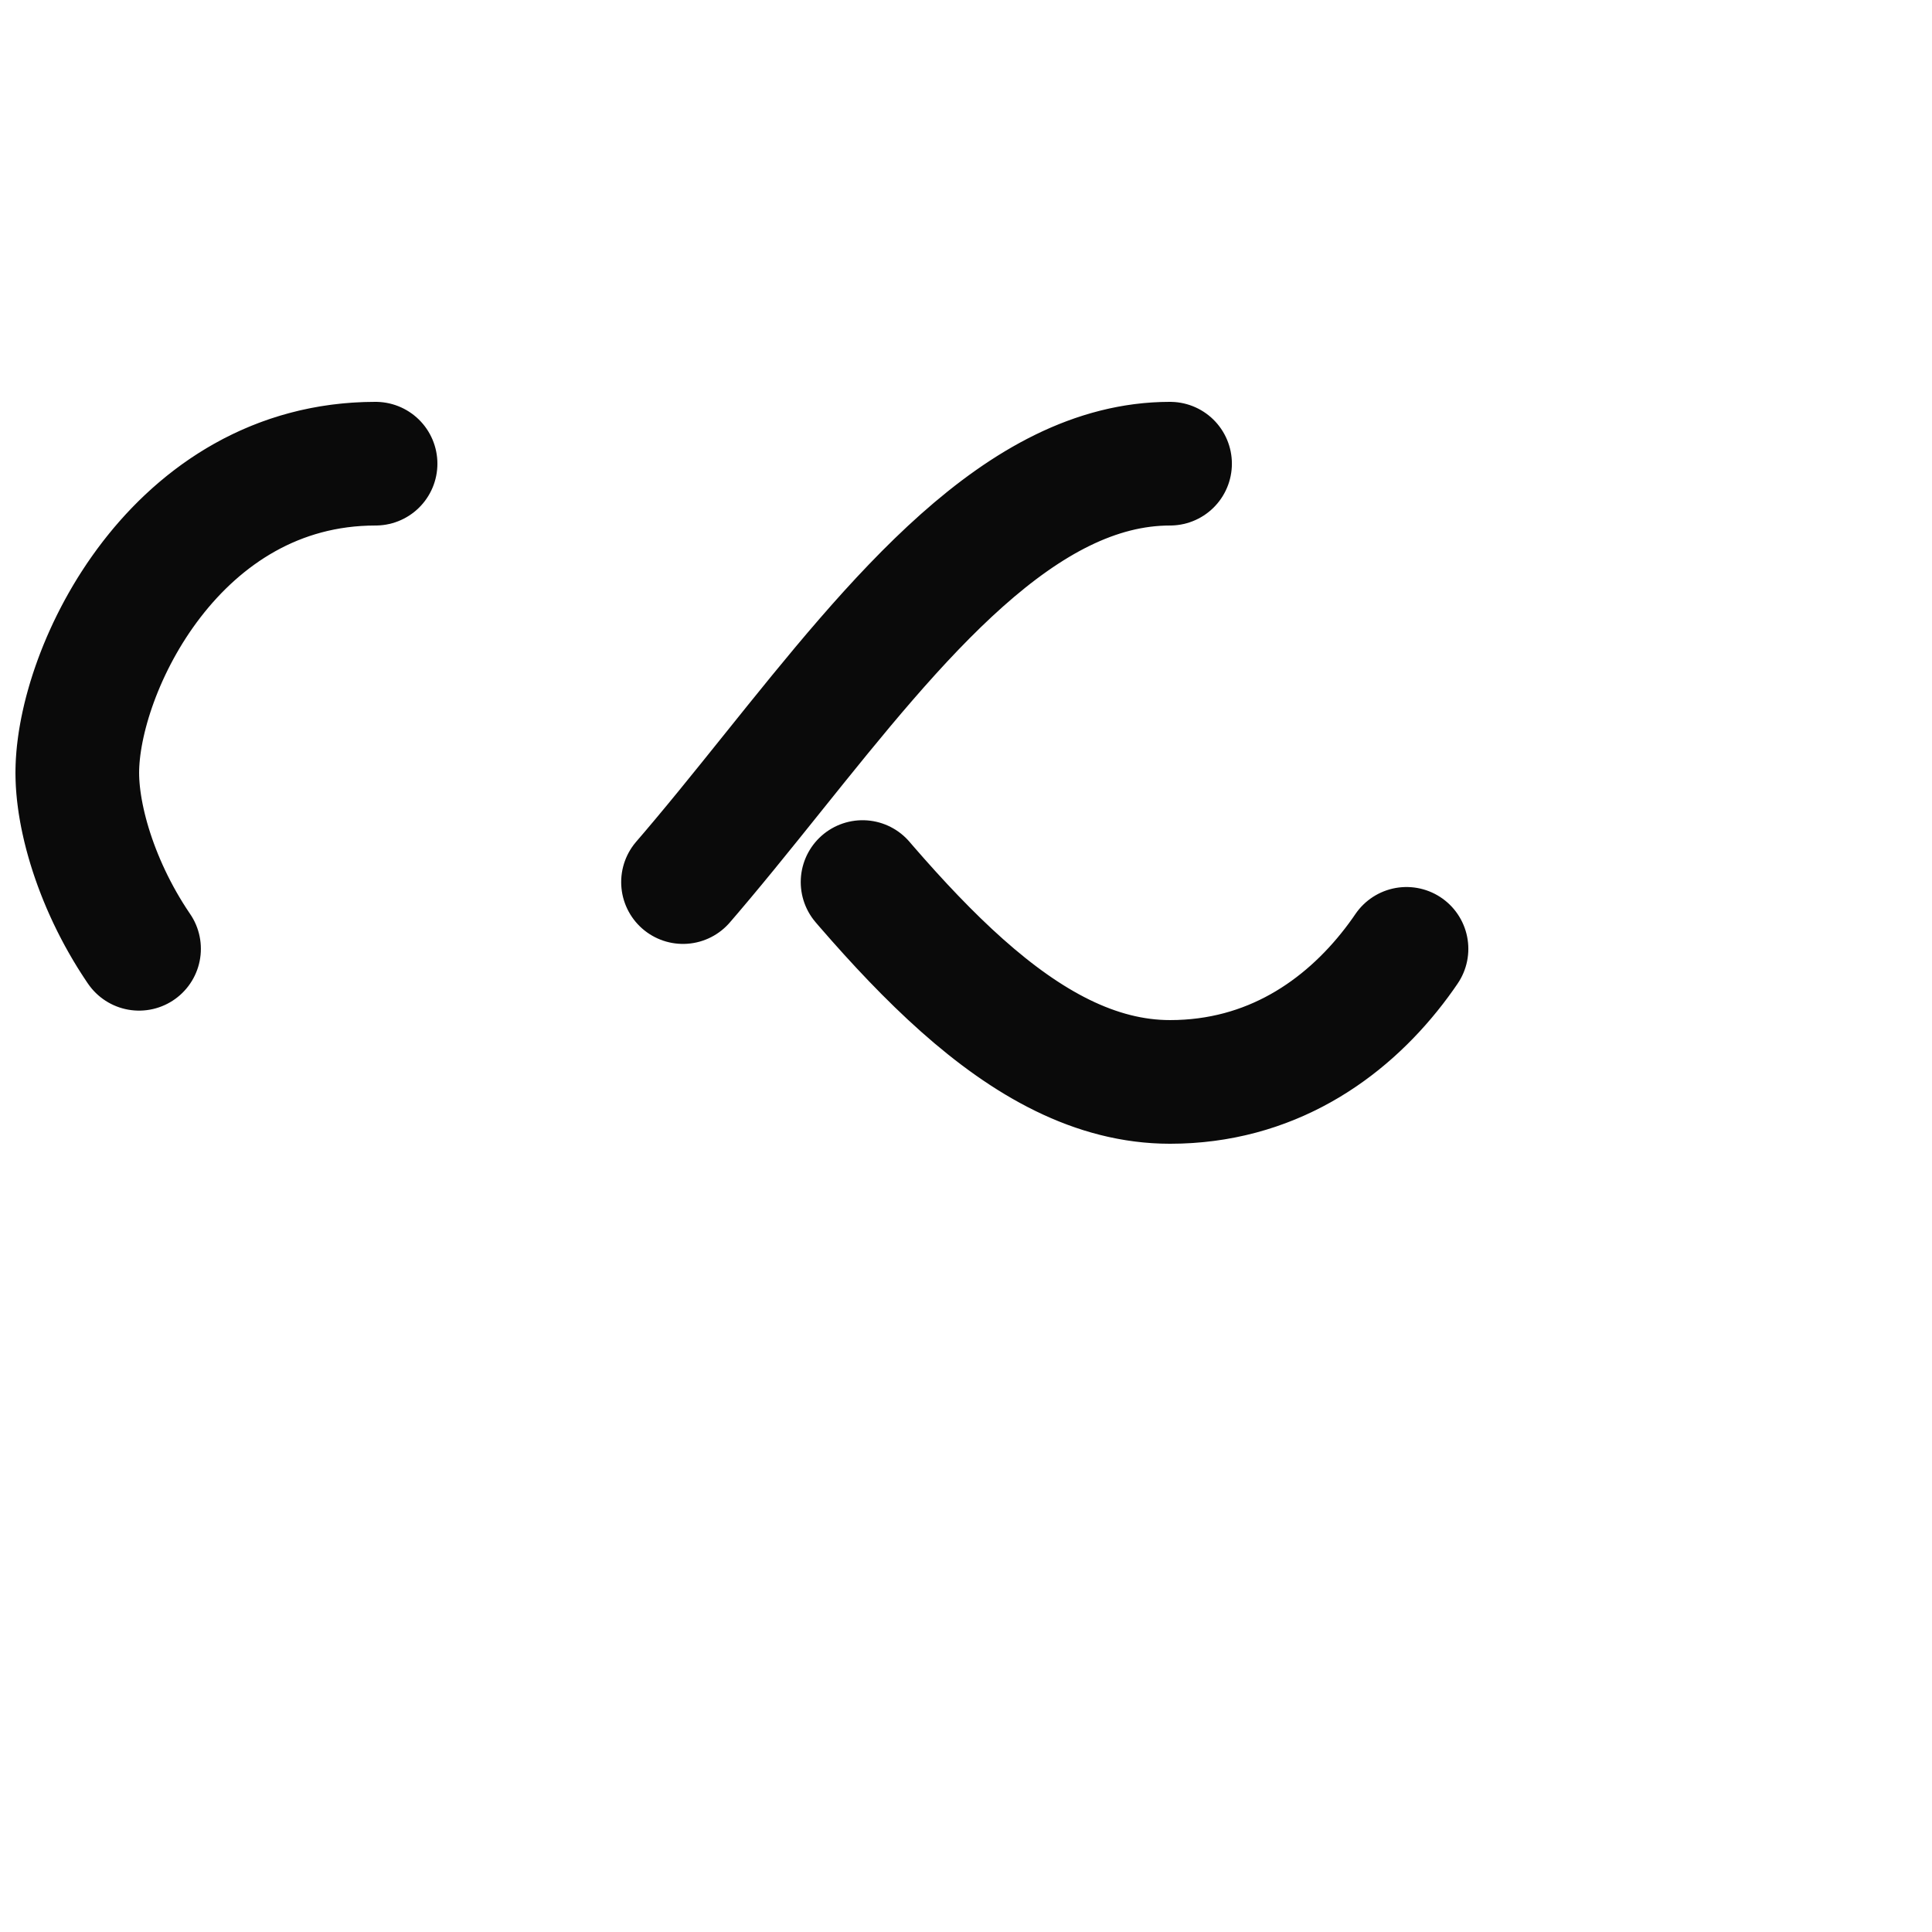
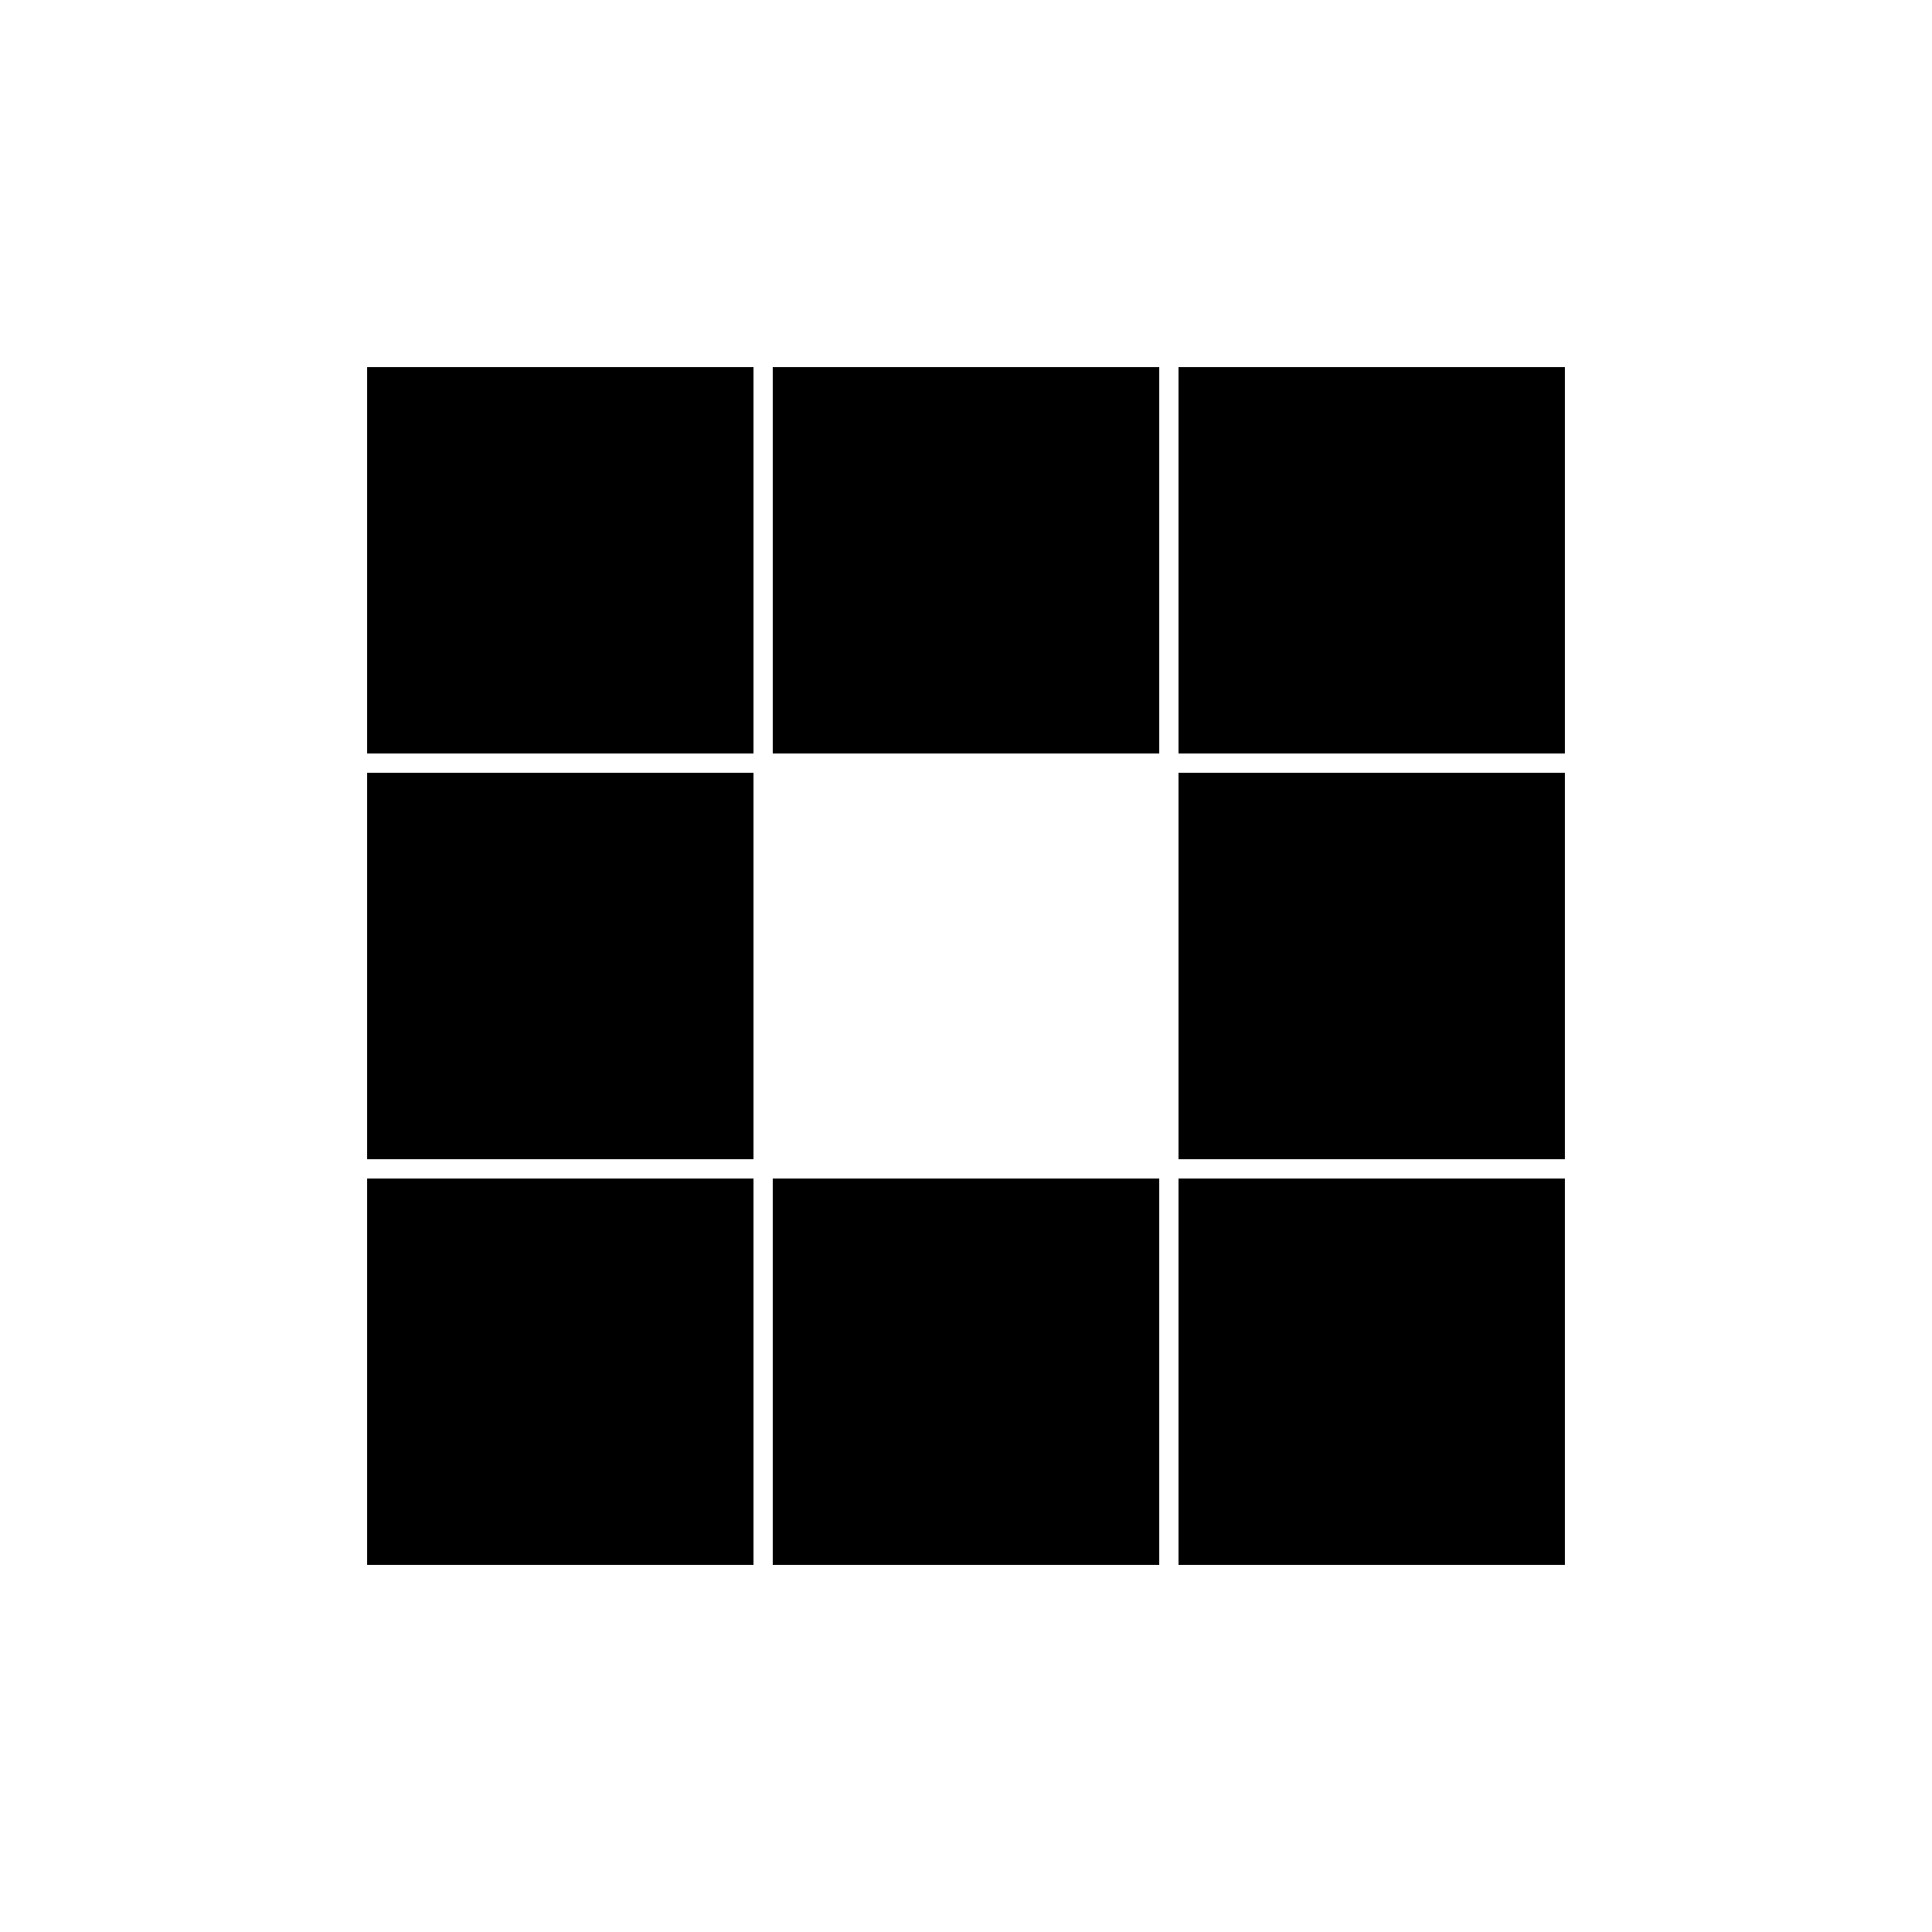
- <svg xmlns="http://www.w3.org/2000/svg" style="margin: auto; background: rgb(241, 242, 243); display: block; shape-rendering: auto;" width="200px" height="200px" viewBox="0 0 100 100" preserveAspectRatio="xMidYMid">
-   <path fill="none" stroke="#0a0a0a" stroke-width="8" stroke-dasharray="42.765 42.765" d="M24.3 30C11.4 30 5 43.3 5 50s6.4 20 19.3 20c19.3 0 32.1-40 51.4-40 C88.6 30 95 43.3 95 50s-6.4 20-19.3 20C56.4 70 43.6 30 24.3 30z" stroke-linecap="round" style="transform:scale(0.8);transform-origin:50px 50px">
-     <animate attributeName="stroke-dashoffset" repeatCount="indefinite" dur="2.941s" keyTimes="0;1" values="0;256.589" />
-   </path>
+ <svg xmlns="http://www.w3.org/2000/svg" style="margin: auto; background: none; display: block; shape-rendering: auto;" width="100px" height="100px" viewBox="0 0 100 100" preserveAspectRatio="xMidYMid">
+   <rect x="19" y="19" width="20" height="20" fill="#000000">
+     <animate attributeName="fill" values="#c31010;#000000;#000000" keyTimes="0;0.125;1" dur="1s" repeatCount="indefinite" begin="0s" calcMode="discrete" />
+   </rect>
+   <rect x="40" y="19" width="20" height="20" fill="#000000">
+     <animate attributeName="fill" values="#c31010;#000000;#000000" keyTimes="0;0.125;1" dur="1s" repeatCount="indefinite" begin="0.125s" calcMode="discrete" />
+   </rect>
+   <rect x="61" y="19" width="20" height="20" fill="#000000">
+     <animate attributeName="fill" values="#c31010;#000000;#000000" keyTimes="0;0.125;1" dur="1s" repeatCount="indefinite" begin="0.25s" calcMode="discrete" />
+   </rect>
+   <rect x="19" y="40" width="20" height="20" fill="#000000">
+     <animate attributeName="fill" values="#c31010;#000000;#000000" keyTimes="0;0.125;1" dur="1s" repeatCount="indefinite" begin="0.875s" calcMode="discrete" />
+   </rect>
+   <rect x="61" y="40" width="20" height="20" fill="#000000">
+     <animate attributeName="fill" values="#c31010;#000000;#000000" keyTimes="0;0.125;1" dur="1s" repeatCount="indefinite" begin="0.375s" calcMode="discrete" />
+   </rect>
+   <rect x="19" y="61" width="20" height="20" fill="#000000">
+     <animate attributeName="fill" values="#c31010;#000000;#000000" keyTimes="0;0.125;1" dur="1s" repeatCount="indefinite" begin="0.75s" calcMode="discrete" />
+   </rect>
+   <rect x="40" y="61" width="20" height="20" fill="#000000">
+     <animate attributeName="fill" values="#c31010;#000000;#000000" keyTimes="0;0.125;1" dur="1s" repeatCount="indefinite" begin="0.625s" calcMode="discrete" />
+   </rect>
+   <rect x="61" y="61" width="20" height="20" fill="#000000">
+     <animate attributeName="fill" values="#c31010;#000000;#000000" keyTimes="0;0.125;1" dur="1s" repeatCount="indefinite" begin="0.5s" calcMode="discrete" />
+   </rect>
</svg>
